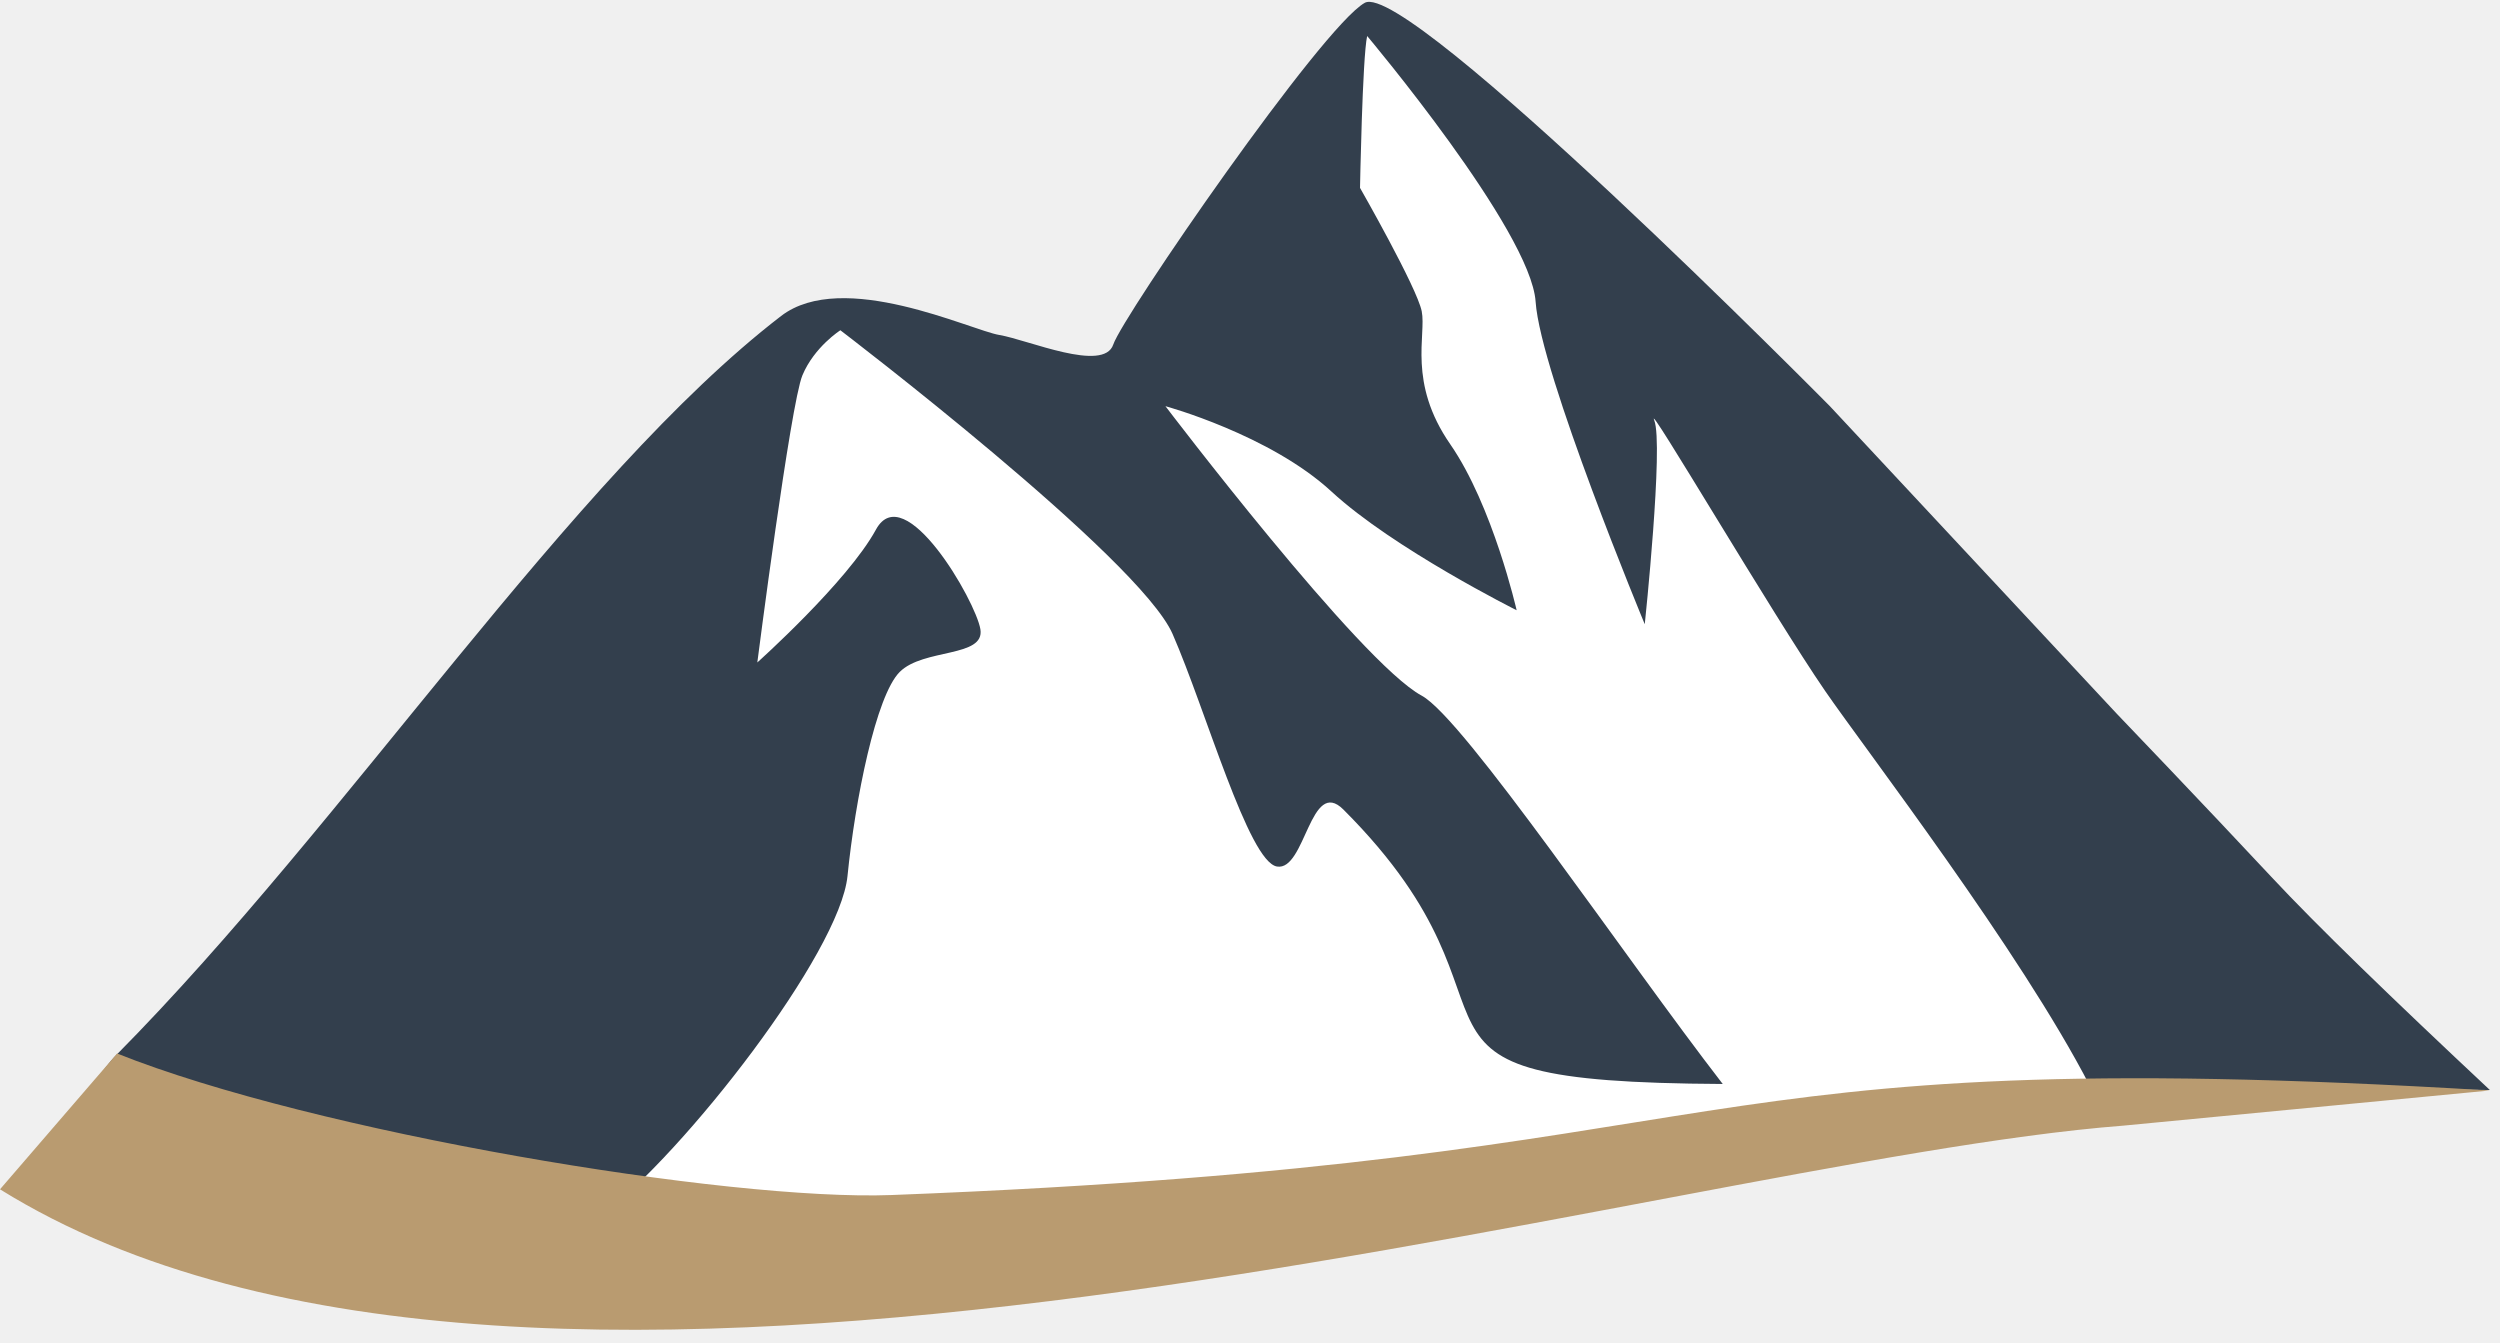
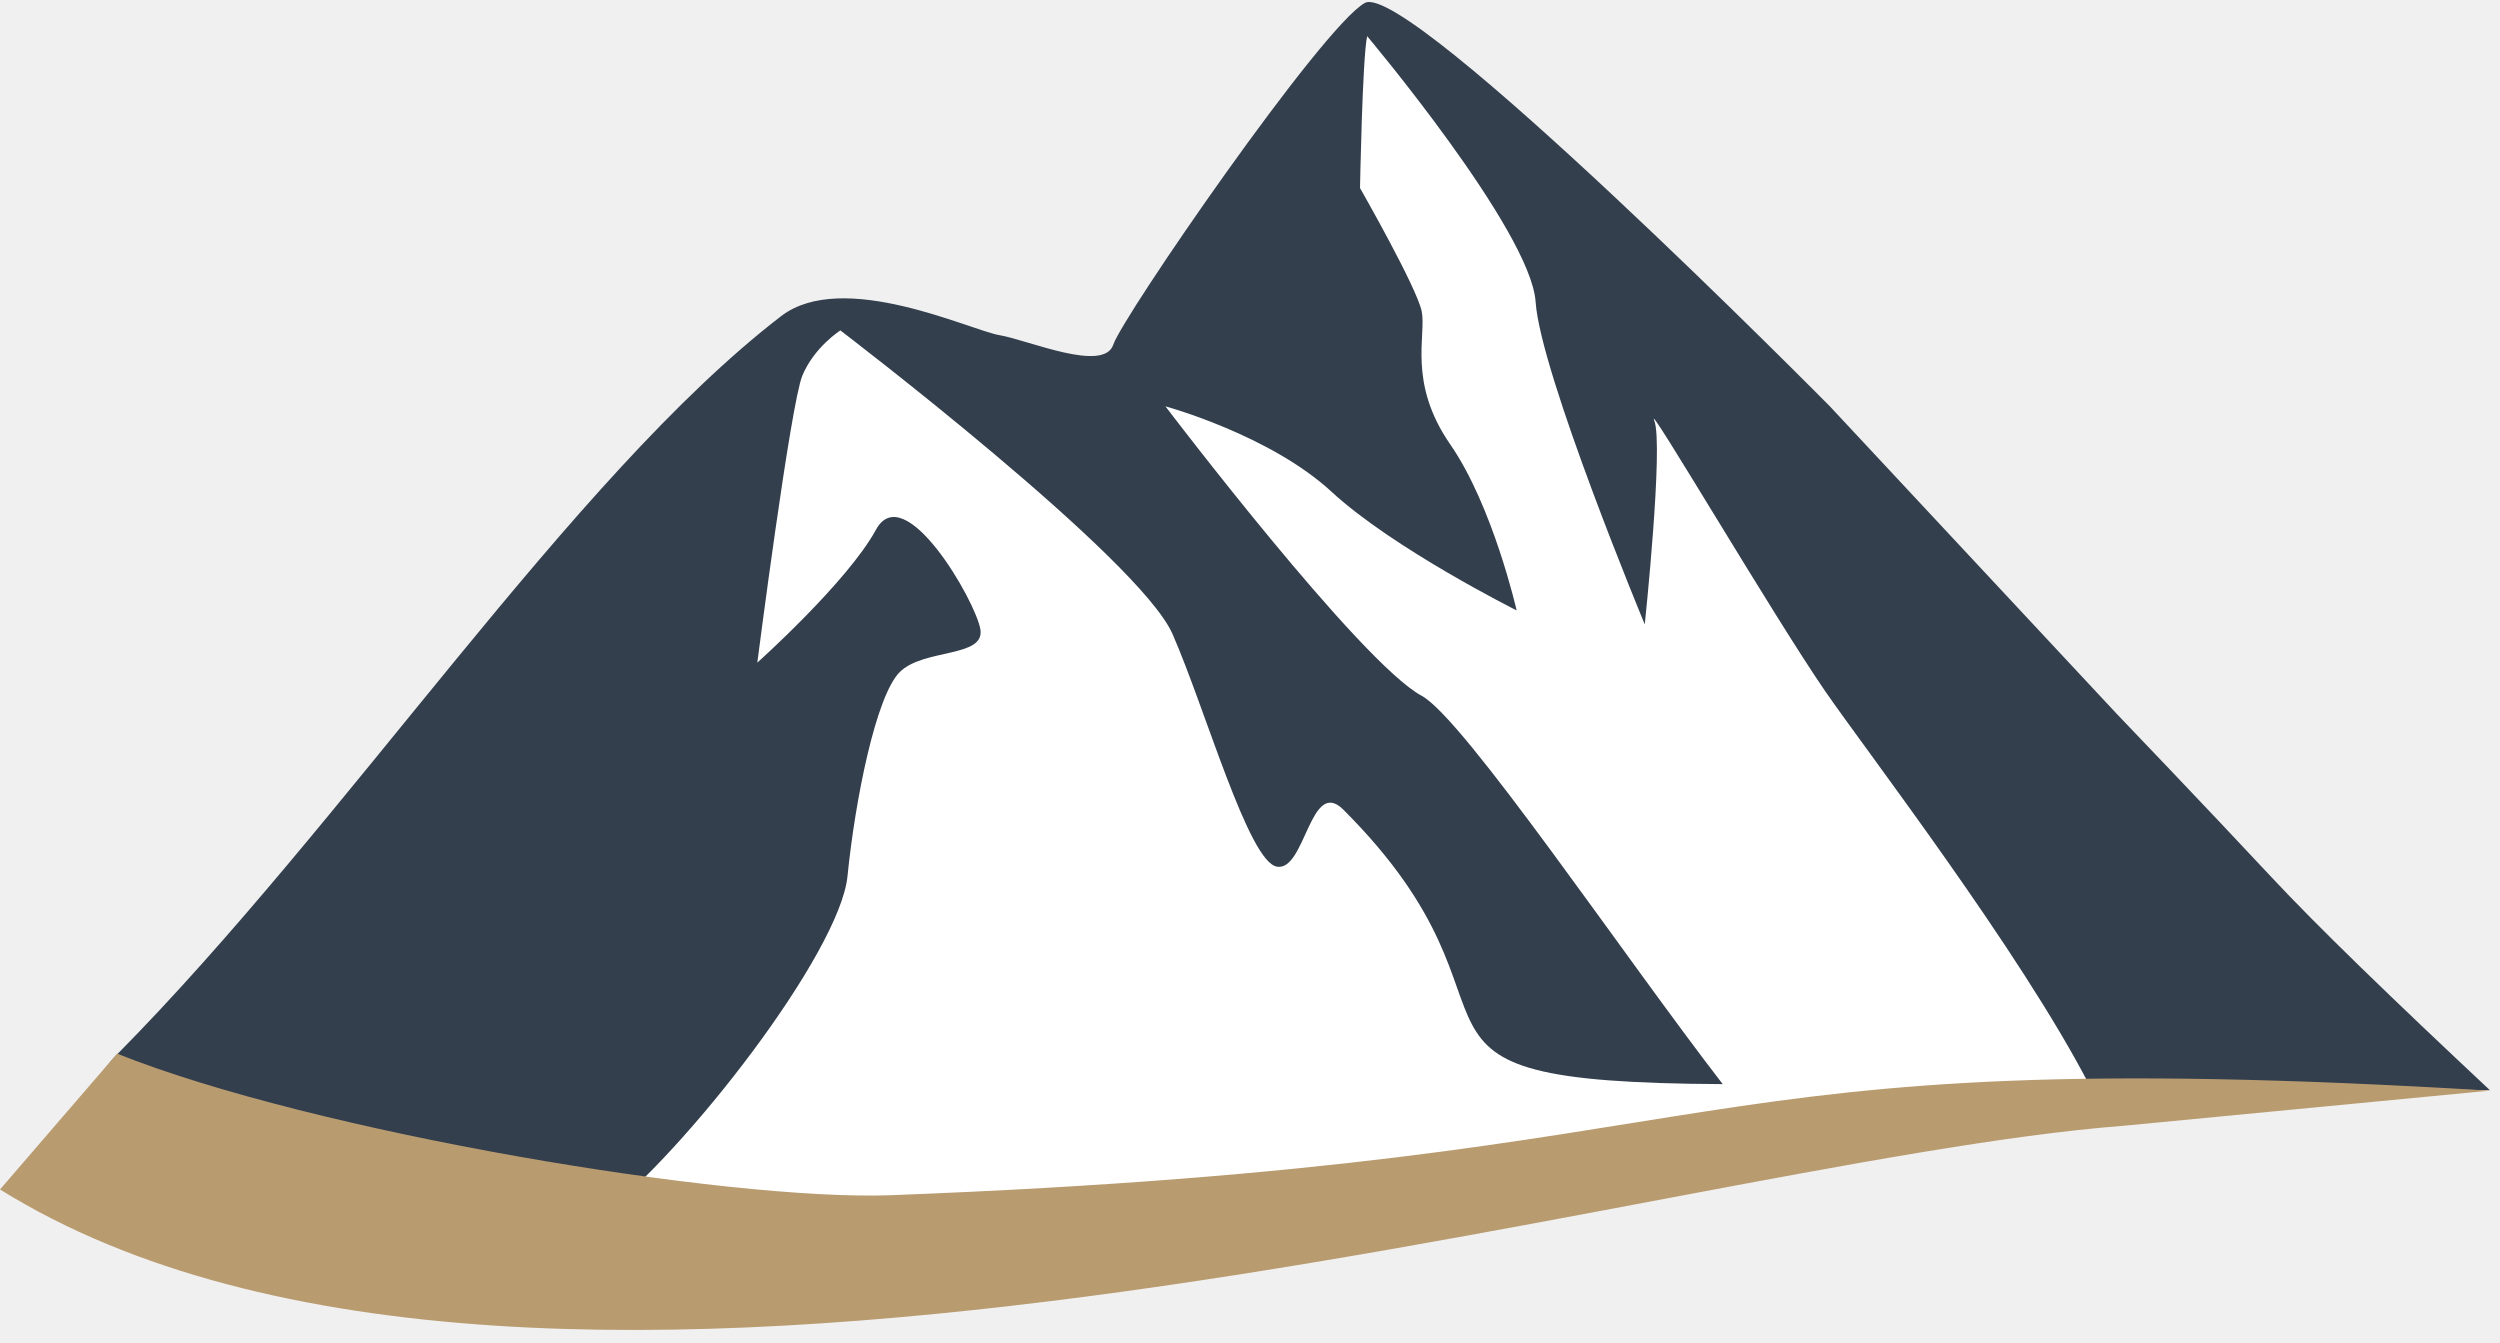
<svg xmlns="http://www.w3.org/2000/svg" width="100%" height="100%" viewBox="0 0 162 87" version="1.1" xml:space="preserve" style="fill-rule:evenodd;clip-rule:evenodd;stroke-linejoin:round;stroke-miterlimit:1.414;">
-   <g id="Artboard1" transform="matrix(0.88868,0,0,1.00267,0,0)">
+   <g id="Artboard1" transform="matrix(0.88868,0,0,1.00417,0,0)">
    <rect x="0" y="0" width="181.697" height="85.942" style="fill:none;" />
    <clipPath id="_clip1">
      <rect x="0" y="0" width="181.697" height="85.942" />
    </clipPath>
    <g clip-path="url(#_clip1)">
-       <g transform="matrix(0.272479,0,0,0.241502,-55.6503,23.2209)">
+       <g transform="matrix(0.272479,0,0,0.24114,-55.6503,23.1964)">
        <g transform="matrix(4.10852,0,0,4.08461,7.26622,-2236.38)">
          <path d="M100.173,545.84C104.135,542.793 112.817,547.45 114.567,548.062C121.843,550.607 121.509,547.669 121.509,547.669C121.509,547.669 136.517,523.886 137.98,525.44C134.512,521.471 168.56,552.595 168.56,552.595L199.688,595.46L98.089,603.723L54.366,596.151C55.392,595.191 56.105,594.2 57.13,593.165C71.878,578.27 86.73,556.181 100.173,545.84Z" style="fill:white;" />
        </g>
        <g transform="matrix(4.16667,0,0,4.16667,-4.12974,-2285.92)">
          <path d="M100.173,545.84C104.135,542.793 112.365,546.755 114.194,547.059C116.022,547.364 120.899,549.498 121.509,547.669C122.119,545.84 134.92,527.247 137.663,525.724C140.407,524.199 167.534,551.632 167.534,551.632L185.944,571.368C185.944,571.368 191.61,577.279 195.877,581.851C198.855,585.042 203.572,589.602 209.922,595.551L184.23,595.287C179.756,586.612 169.801,573.662 167.227,569.919C163.874,565.042 155.644,551.022 156.254,552.545C156.864,554.069 155.644,565.636 155.644,565.636C155.644,565.636 148.939,549.498 148.634,544.925C148.329,540.353 137.814,527.856 137.814,527.856C137.509,529.228 137.356,537.61 137.356,537.61C137.356,537.61 141.014,544.011 141.319,545.535C141.624,547.059 140.405,550.107 143.147,554.069C145.891,558.032 147.415,564.737 147.415,564.737C147.415,564.737 139.49,560.775 135.527,557.117C131.565,553.459 124.859,551.631 124.859,551.631C124.859,551.631 137.356,568.09 141.319,570.224C144.017,571.677 154.333,586.99 160.651,595.163C136.793,595.038 149.67,590.917 136.29,577.539C134.157,575.406 133.852,581.502 132.023,581.197C130.194,580.893 127.451,571.138 125.318,566.262C123.184,561.385 103.981,546.755 103.981,546.755C103.981,546.755 102.305,547.821 101.543,549.65C100.781,551.479 98.647,568.091 98.647,568.091C98.647,568.091 104.439,562.909 106.267,559.556C108.096,556.204 112.669,564.128 112.974,565.957C113.278,567.786 109.316,567.176 107.792,568.7C106.268,570.224 104.93,576.893 104.439,581.807C103.948,586.721 94.019,599.558 88.517,603.723L54.806,596.658C55.832,595.698 56.487,594.302 57.513,593.267C72.26,578.372 86.73,556.181 100.173,545.84Z" style="fill:rgb(51,63,77);" />
        </g>
        <g transform="matrix(3.72719,0,0,4.16667,21.5419,-2285.92)">
          <path d="M57.424,593.206C71.556,598.257 101.322,602.697 113.032,602.295C176.551,600.114 167.411,592.322 227.786,595.581L201.47,597.839C167.758,600.167 87.604,623.376 49.017,601.928L57.424,593.206Z" style="fill:rgb(185,155,112);" />
        </g>
      </g>
    </g>
  </g>
</svg>
